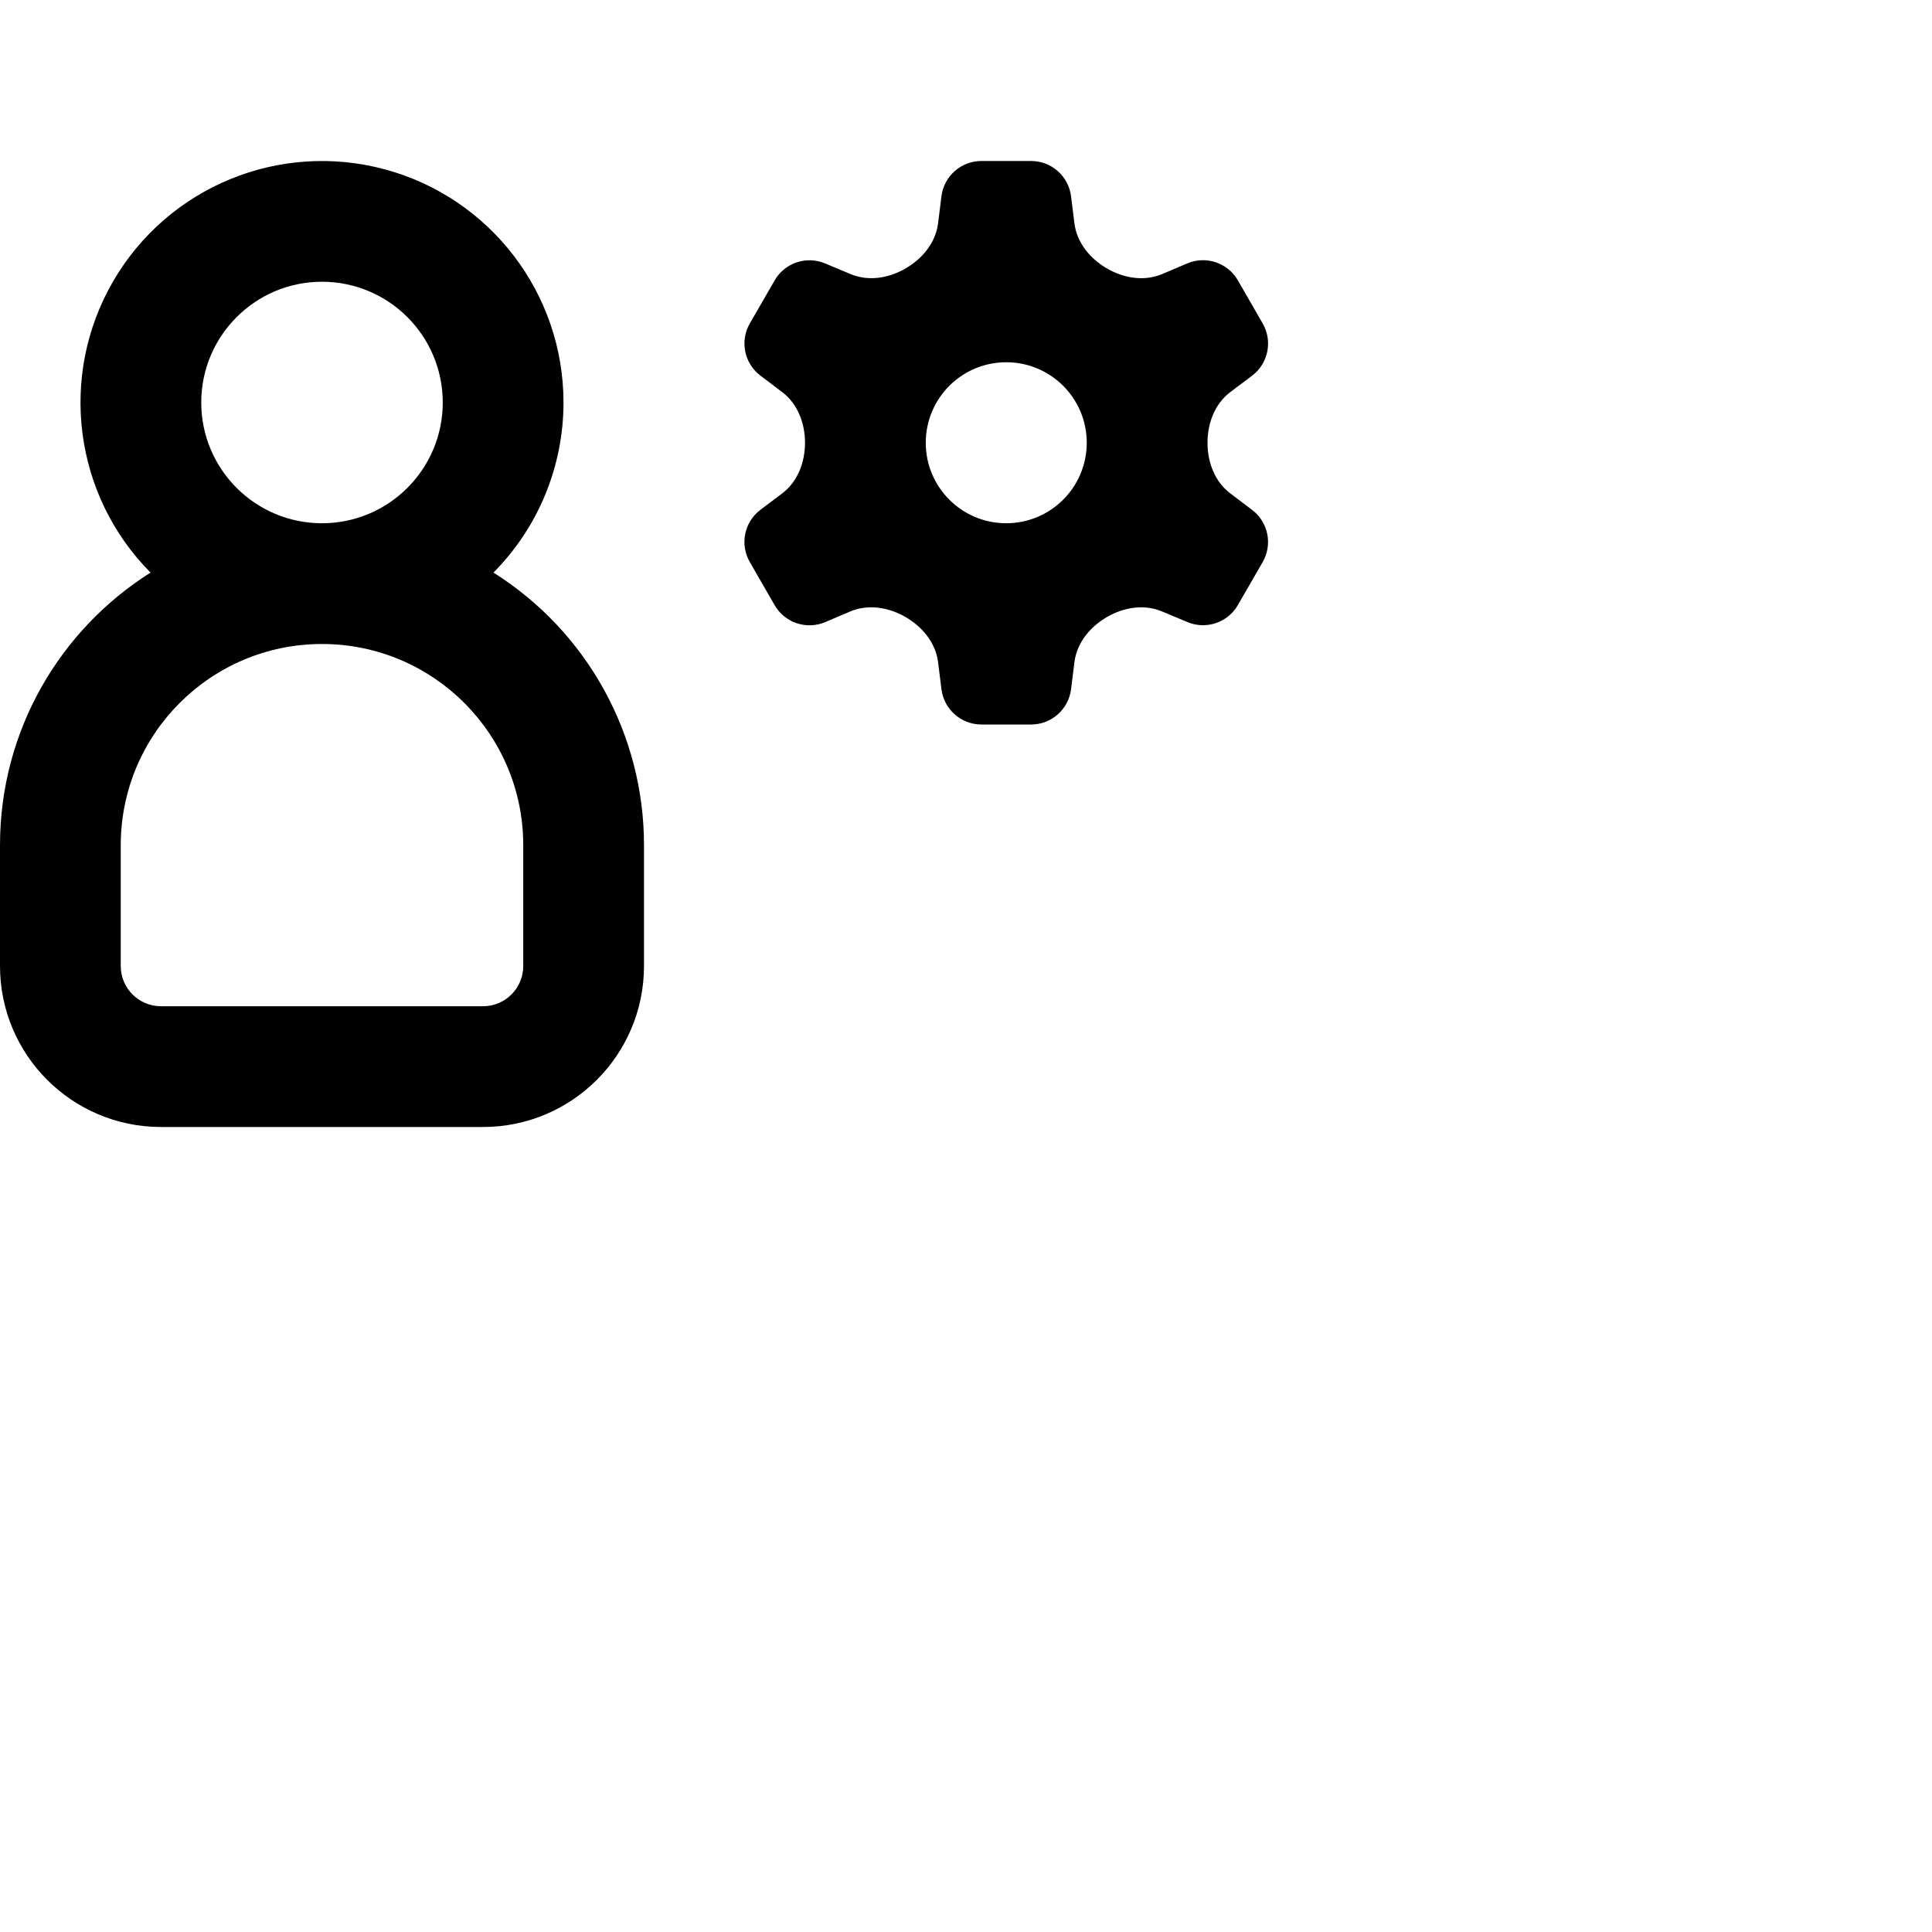
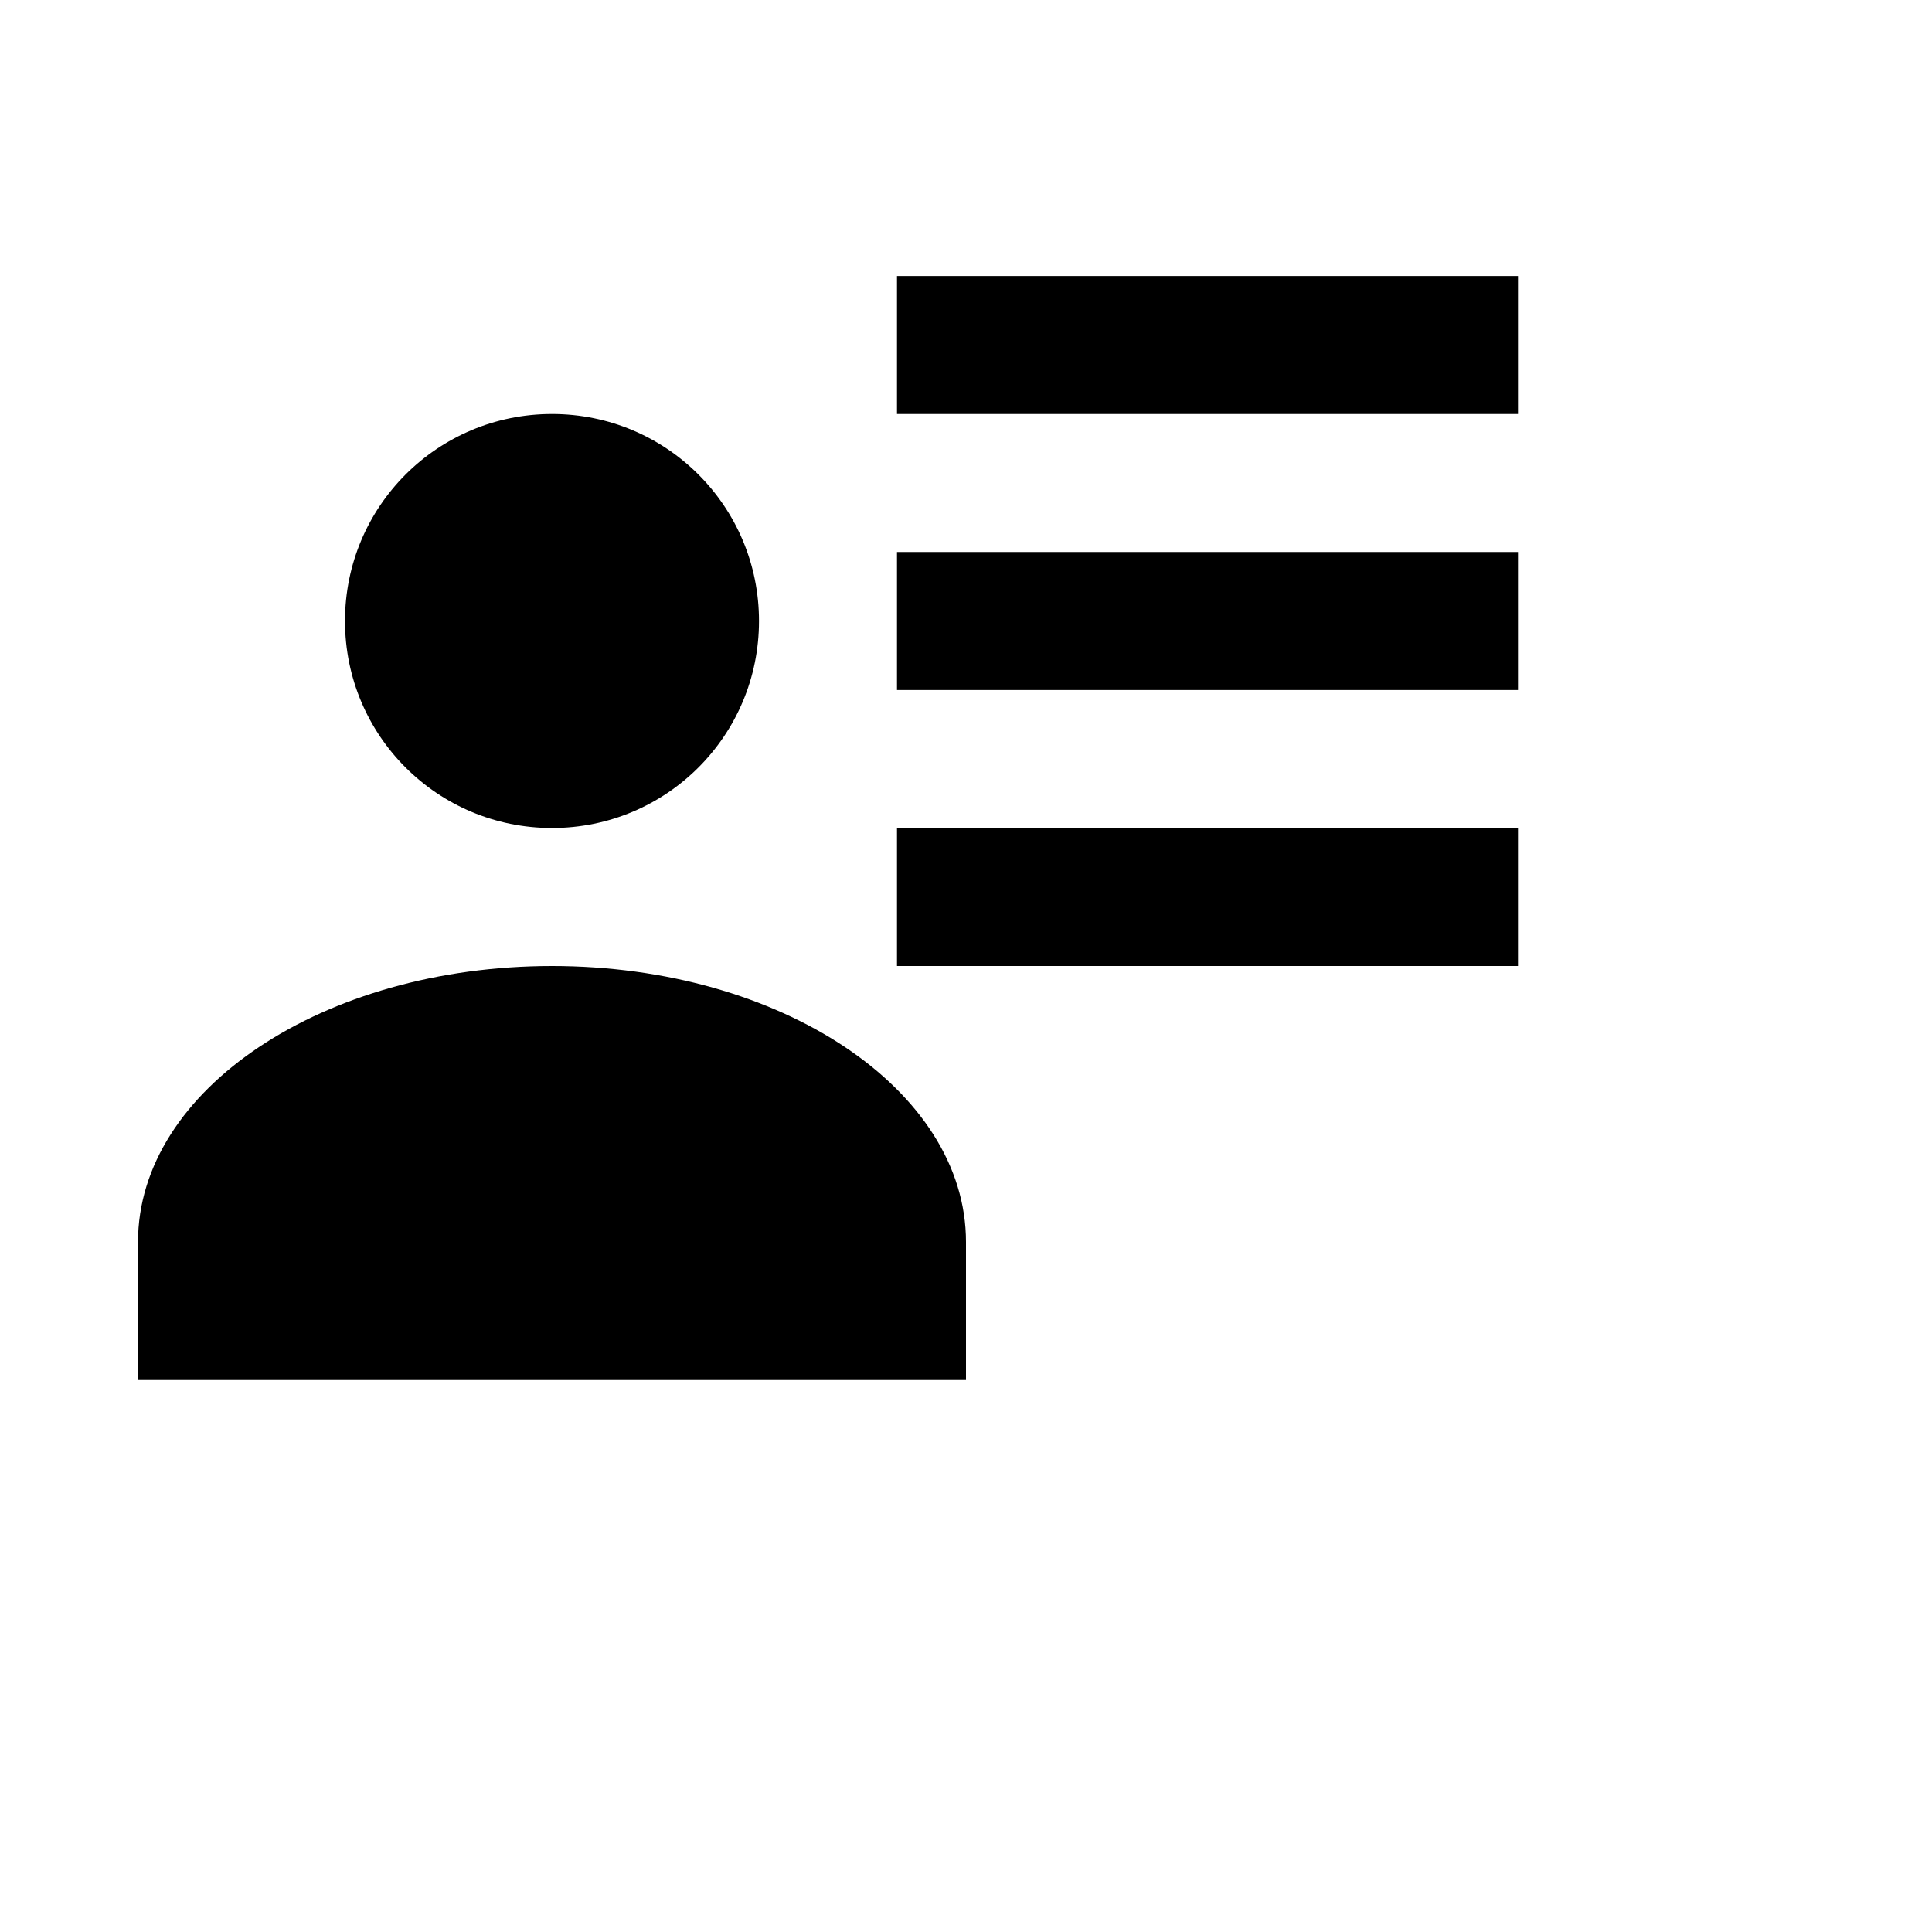
- <svg xmlns="http://www.w3.org/2000/svg" width="16" height="16" viewBox="0 0 24 24">
-   <path fill="currentColor" fill-rule="evenodd" d="M4 6.5a1.5 1.5 0 1 0 0-3a1.5 1.5 0 0 0 0 3M7 5a3 3 0 0 1-.87 2.113A4 4 0 0 1 8 10.5V12a2 2 0 0 1-2 2H2a2 2 0 0 1-2-2v-1.5c0-1.427.747-2.679 1.87-3.387A3 3 0 1 1 7 5m-5.5 5.5a2.5 2.5 0 0 1 5 0V12a.5.5 0 0 1-.5.5H2a.5.5 0 0 1-.5-.5zm12.251-7.165c.21.122.462.163.685.07l.313-.133a.5.5 0 0 1 .628.21l.308.535a.5.5 0 0 1-.13.649l-.272.205c-.193.146-.283.387-.283.629s.09.483.283.629l.271.205a.5.5 0 0 1 .131.649l-.308.534a.5.5 0 0 1-.628.21l-.313-.131c-.223-.094-.475-.053-.685.069c-.209.121-.374.32-.404.56l-.042.337a.5.5 0 0 1-.496.438h-.618a.5.5 0 0 1-.496-.438l-.042-.337c-.03-.24-.195-.439-.404-.56s-.462-.163-.685-.07l-.313.133a.5.5 0 0 1-.628-.21l-.308-.535a.5.5 0 0 1 .13-.649l.272-.205C9.91 5.983 10 5.742 10 5.5s-.09-.483-.283-.629l-.271-.205a.5.5 0 0 1-.131-.649l.308-.534a.5.5 0 0 1 .628-.21l.313.131c.223.094.475.053.685-.069c.209-.121.374-.32.404-.56l.042-.337A.5.5 0 0 1 12.191 2h.618a.5.5 0 0 1 .496.438l.042.337c.03.24.195.439.404.56M13.5 5.5a1 1 0 1 1-2 0a1 1 0 0 1 2 0" clip-rule="evenodd" />
+ <svg xmlns="http://www.w3.org/2000/svg" width="28" height="28" viewBox="0 0 28 28">
+   <path fill="currentColor" d="M11 9c0 1.66-1.34 3-3 3s-3-1.34-3-3s1.34-3 3-3s3 1.34 3 3m3 11H2v-2c0-2.21 2.69-4 6-4s6 1.79 6 4m8-6v2h-9v-2m9-4v2h-9V8m9-4v2h-9V4Z" />
</svg>
